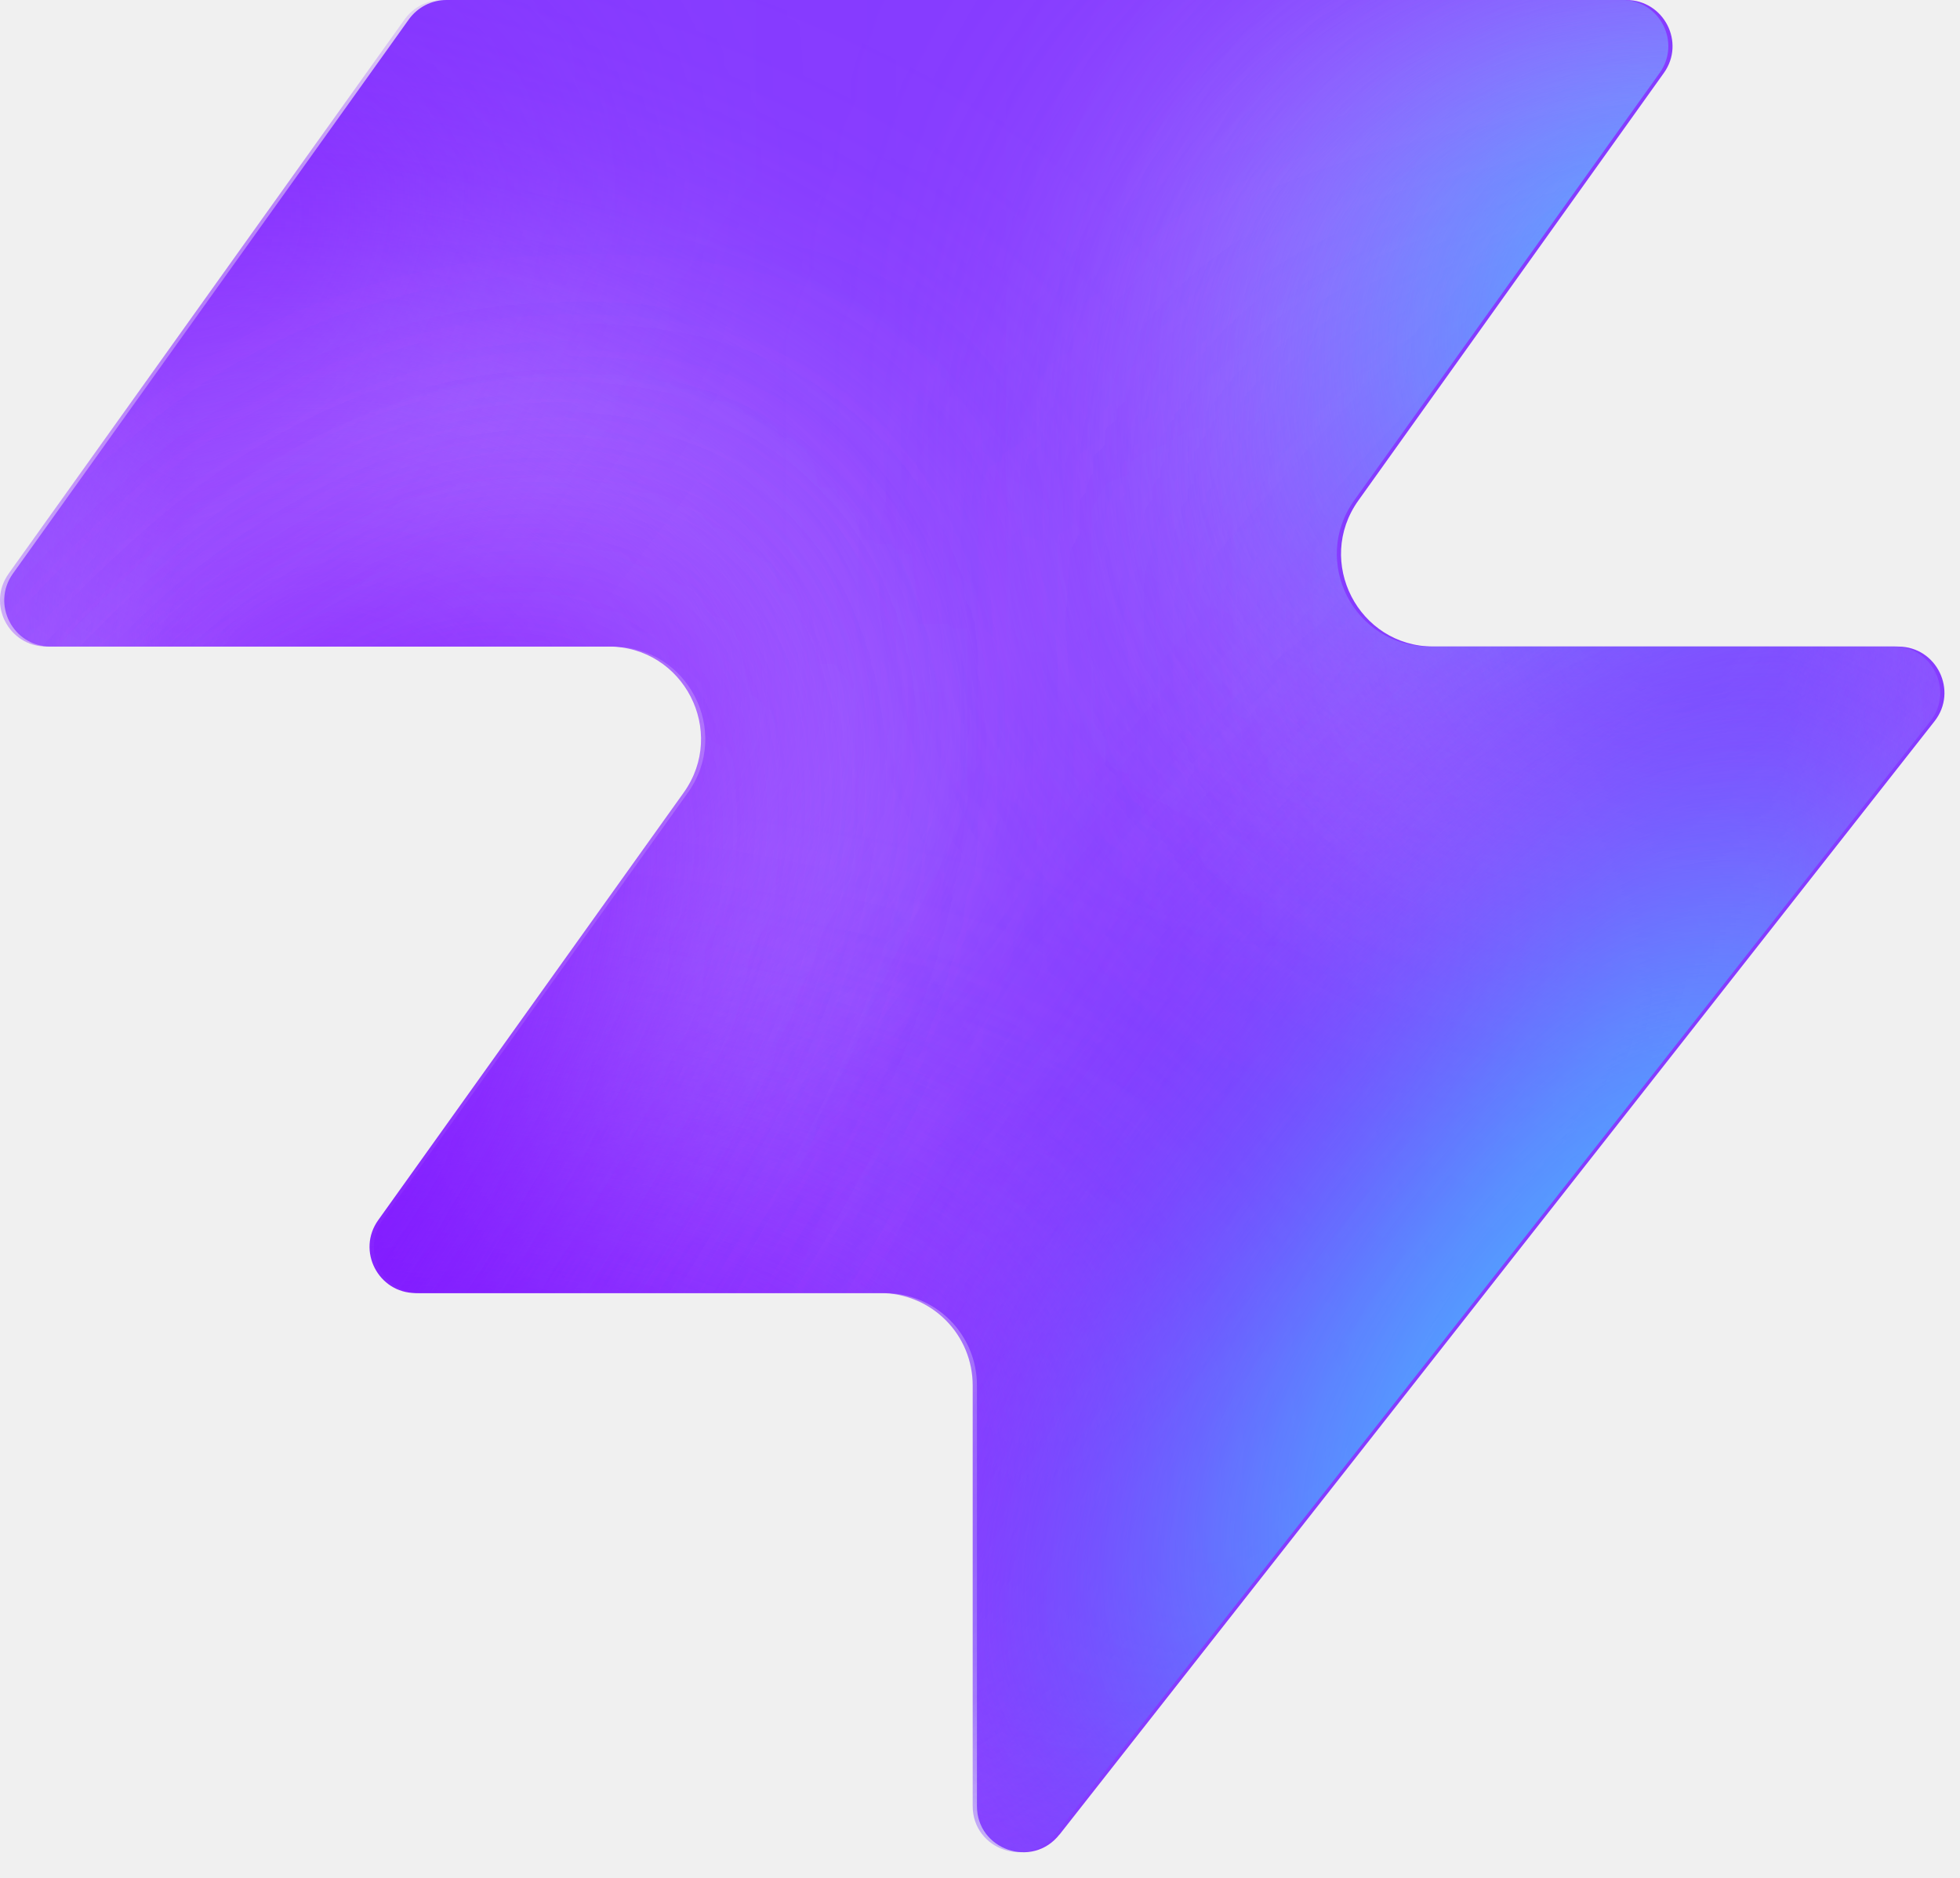
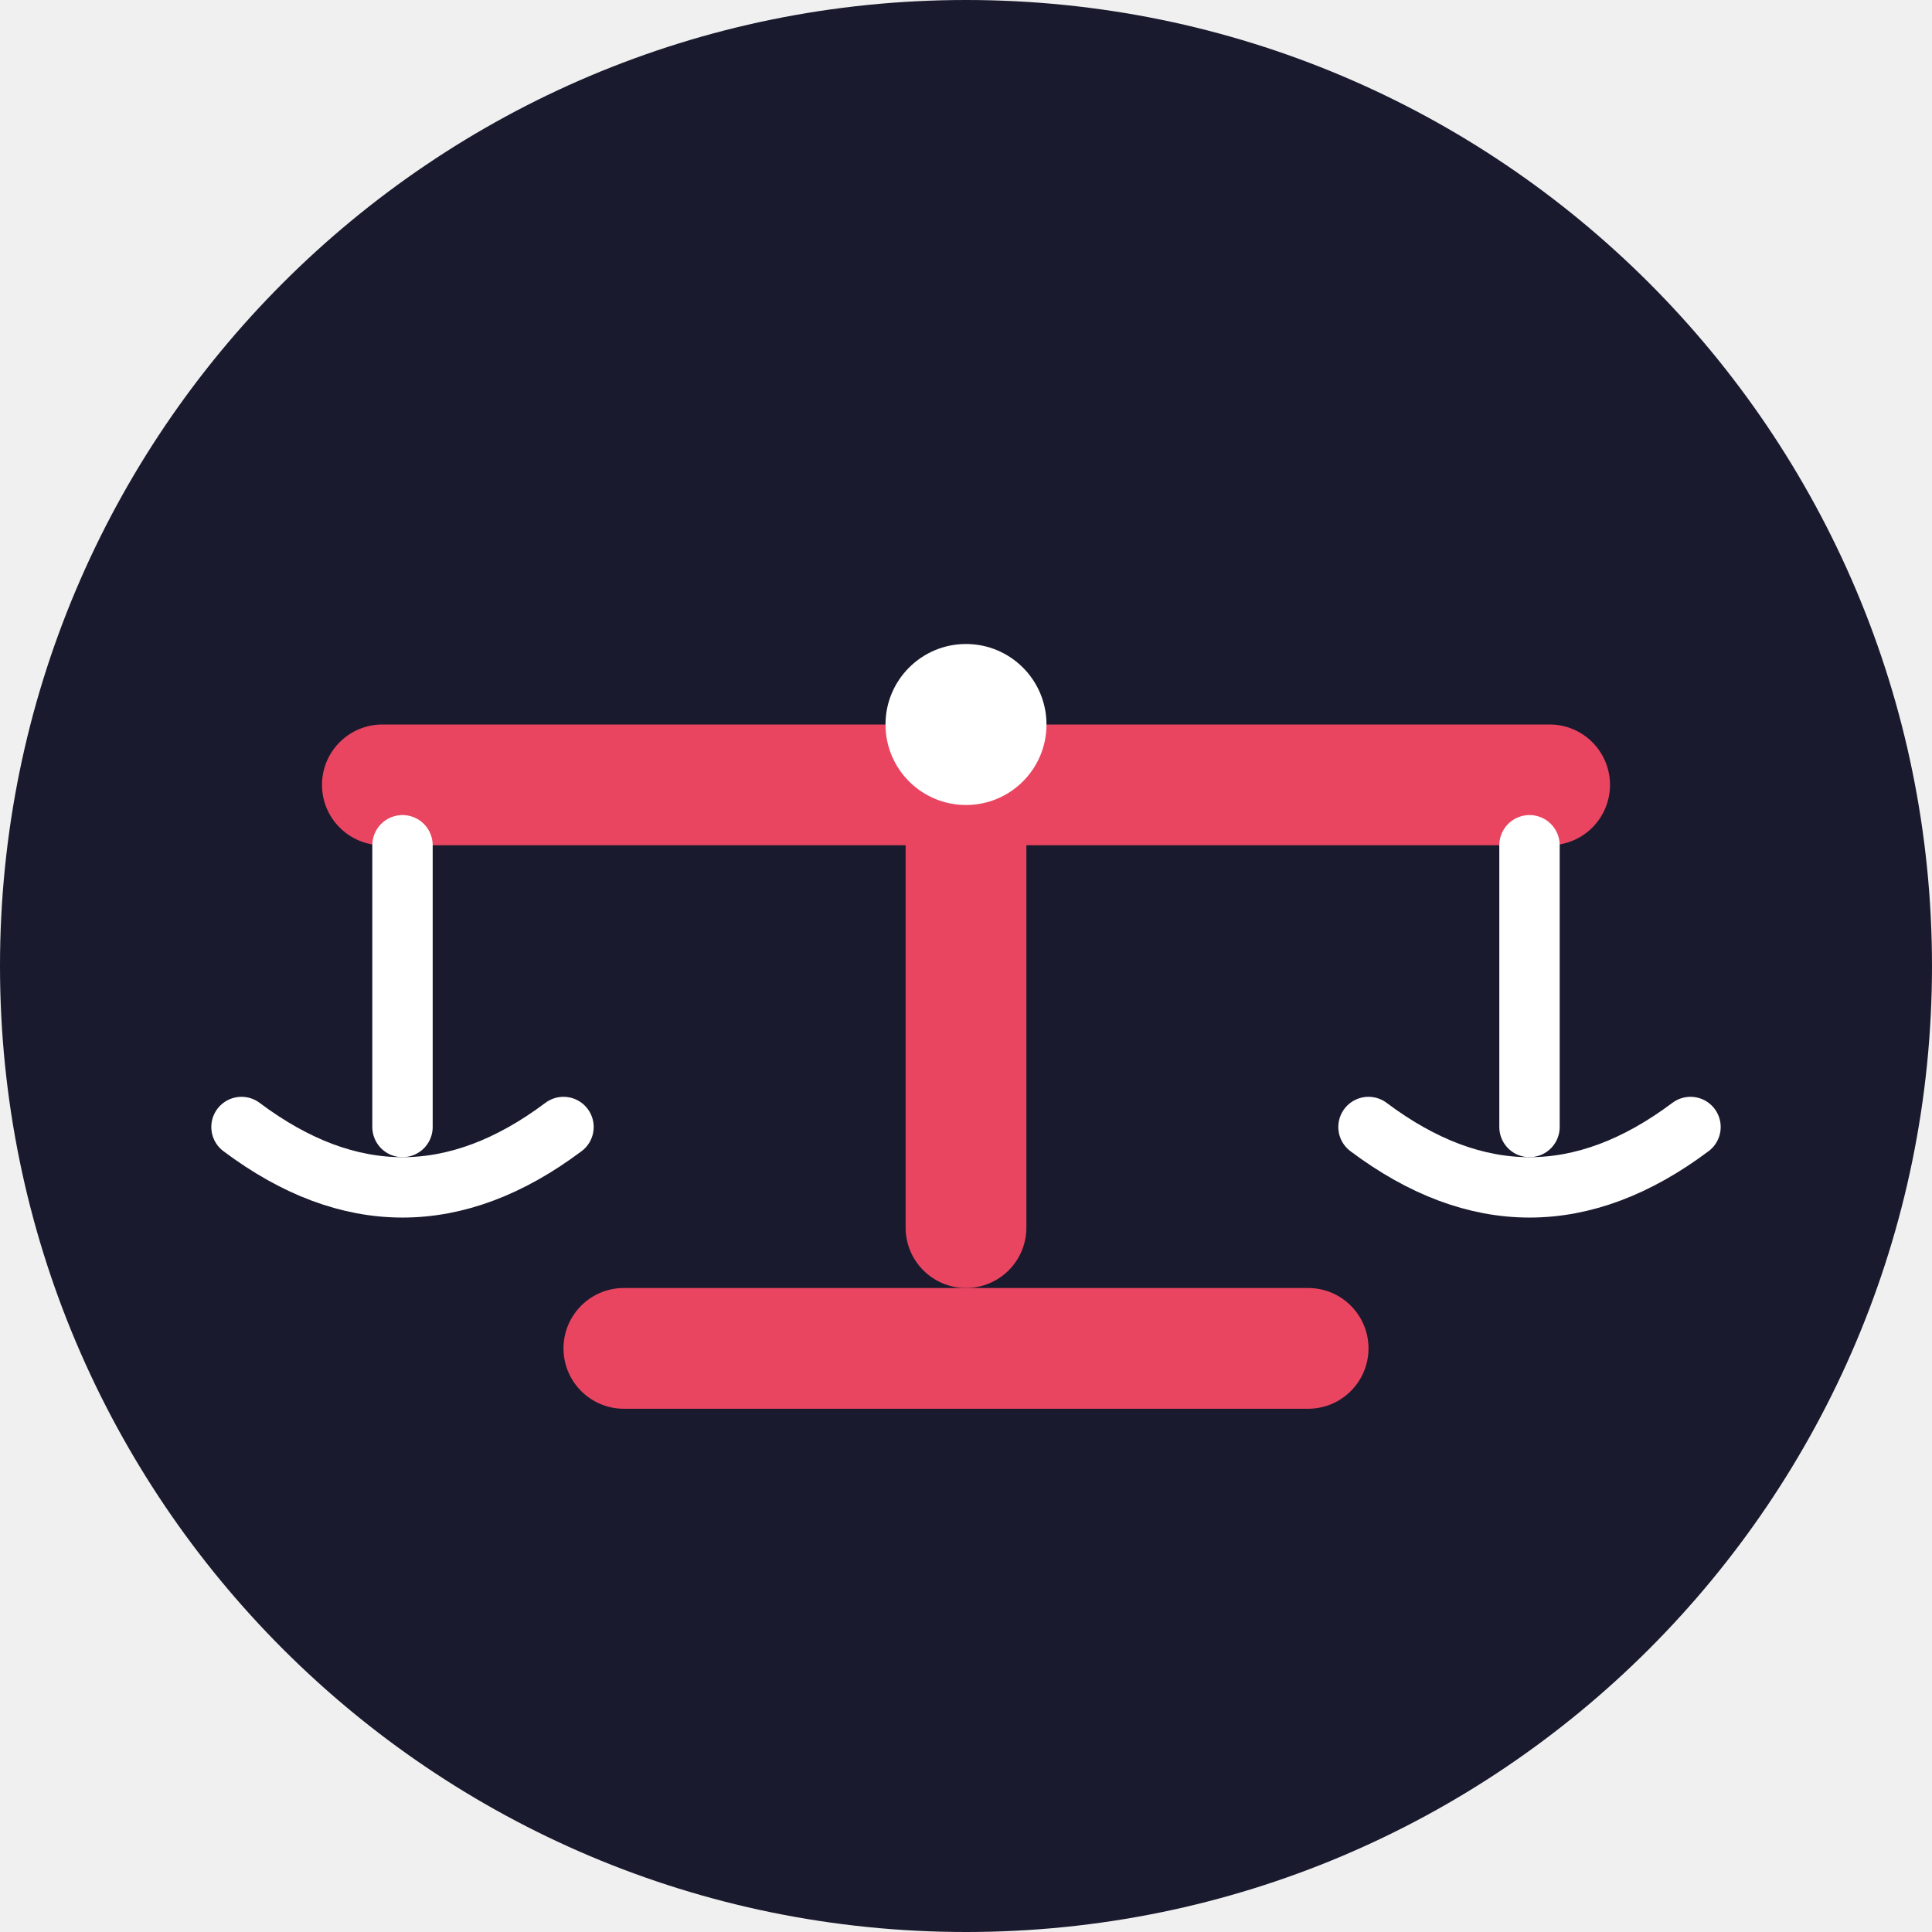
- <svg xmlns="http://www.w3.org/2000/svg" width="48" height="46" fill="none" viewBox="0 0 48 46">
-   <path fill="#863bff" d="M25.946 44.938c-.664.845-2.021.375-2.021-.698V33.937a2.26 2.26 0 0 0-2.262-2.262H10.287c-.92 0-1.456-1.04-.92-1.788l7.48-10.471c1.07-1.497 0-3.578-1.842-3.578H1.237c-.92 0-1.456-1.04-.92-1.788L10.013.474c.214-.297.556-.474.92-.474h28.894c.92 0 1.456 1.04.92 1.788l-7.48 10.471c-1.07 1.498 0 3.579 1.842 3.579h11.377c.943 0 1.473 1.088.89 1.83L25.947 44.94z" style="fill:#863bff;fill:color(display-p3 .525 .23 1);fill-opacity:1" />
-   <mask id="a" width="48" height="46" x="0" y="0" maskUnits="userSpaceOnUse" style="mask-type:alpha">
-     <path fill="#000" d="M25.842 44.938c-.664.844-2.021.375-2.021-.698V33.937a2.26 2.26 0 0 0-2.262-2.262H10.183c-.92 0-1.456-1.04-.92-1.788l7.48-10.471c1.07-1.498 0-3.579-1.842-3.579H1.133c-.92 0-1.456-1.04-.92-1.787L9.91.473c.214-.297.556-.474.92-.474h28.894c.92 0 1.456 1.04.92 1.788l-7.48 10.471c-1.07 1.498 0 3.578 1.842 3.578h11.377c.943 0 1.473 1.088.89 1.832L25.843 44.94z" style="fill:#000;fill-opacity:1" />
-   </mask>
-   <g mask="url(#a)">
-     <g filter="url(#b)">
-       <ellipse cx="5.508" cy="14.704" fill="#ede6ff" rx="5.508" ry="14.704" style="fill:#ede6ff;fill:color(display-p3 .927 .903 1);fill-opacity:1" transform="matrix(.00324 1 1 -.00324 -4.47 31.516)" />
-     </g>
-     <g filter="url(#c)">
-       <ellipse cx="10.399" cy="29.851" fill="#ede6ff" rx="10.399" ry="29.851" style="fill:#ede6ff;fill:color(display-p3 .927 .903 1);fill-opacity:1" transform="matrix(.00324 1 1 -.00324 -39.328 7.883)" />
-     </g>
-     <g filter="url(#d)">
-       <ellipse cx="5.508" cy="30.487" fill="#7e14ff" rx="5.508" ry="30.487" style="fill:#7e14ff;fill:color(display-p3 .492 .077 1);fill-opacity:1" transform="rotate(89.814 -25.913 -14.639)scale(1 -1)" />
-     </g>
-     <g filter="url(#e)">
-       <ellipse cx="5.508" cy="30.599" fill="#7e14ff" rx="5.508" ry="30.599" style="fill:#7e14ff;fill:color(display-p3 .492 .077 1);fill-opacity:1" transform="rotate(89.814 -32.644 -3.334)scale(1 -1)" />
-     </g>
-     <g filter="url(#f)">
-       <ellipse cx="5.508" cy="30.599" fill="#7e14ff" rx="5.508" ry="30.599" style="fill:#7e14ff;fill:color(display-p3 .492 .077 1);fill-opacity:1" transform="matrix(.00324 1 1 -.00324 -34.34 30.47)" />
-     </g>
-     <g filter="url(#g)">
-       <ellipse cx="14.072" cy="22.078" fill="#ede6ff" rx="14.072" ry="22.078" style="fill:#ede6ff;fill:color(display-p3 .927 .903 1);fill-opacity:1" transform="rotate(93.35 24.506 48.493)scale(-1 1)" />
-     </g>
-     <g filter="url(#h)">
-       <ellipse cx="3.47" cy="21.501" fill="#7e14ff" rx="3.47" ry="21.501" style="fill:#7e14ff;fill:color(display-p3 .492 .077 1);fill-opacity:1" transform="rotate(89.009 28.708 47.59)scale(-1 1)" />
-     </g>
-     <g filter="url(#i)">
-       <ellipse cx="3.47" cy="21.501" fill="#7e14ff" rx="3.47" ry="21.501" style="fill:#7e14ff;fill:color(display-p3 .492 .077 1);fill-opacity:1" transform="rotate(89.009 28.708 47.59)scale(-1 1)" />
-     </g>
-     <g filter="url(#j)">
-       <ellipse cx=".387" cy="8.972" fill="#7e14ff" rx="4.407" ry="29.108" style="fill:#7e14ff;fill:color(display-p3 .492 .077 1);fill-opacity:1" transform="rotate(39.51 .387 8.972)" />
-     </g>
-     <g filter="url(#k)">
-       <ellipse cx="47.523" cy="-6.092" fill="#7e14ff" rx="4.407" ry="29.108" style="fill:#7e14ff;fill:color(display-p3 .492 .077 1);fill-opacity:1" transform="rotate(37.892 47.523 -6.092)" />
-     </g>
-     <g filter="url(#l)">
-       <ellipse cx="41.412" cy="6.333" fill="#47bfff" rx="5.971" ry="9.665" style="fill:#47bfff;fill:color(display-p3 .28 .748 1);fill-opacity:1" transform="rotate(37.892 41.412 6.333)" />
-     </g>
-     <g filter="url(#m)">
-       <ellipse cx="-1.879" cy="38.332" fill="#7e14ff" rx="4.407" ry="29.108" style="fill:#7e14ff;fill:color(display-p3 .492 .077 1);fill-opacity:1" transform="rotate(37.892 -1.88 38.332)" />
-     </g>
-     <g filter="url(#n)">
-       <ellipse cx="-1.879" cy="38.332" fill="#7e14ff" rx="4.407" ry="29.108" style="fill:#7e14ff;fill:color(display-p3 .492 .077 1);fill-opacity:1" transform="rotate(37.892 -1.88 38.332)" />
-     </g>
-     <g filter="url(#o)">
-       <ellipse cx="35.651" cy="29.907" fill="#7e14ff" rx="4.407" ry="29.108" style="fill:#7e14ff;fill:color(display-p3 .492 .077 1);fill-opacity:1" transform="rotate(37.892 35.651 29.907)" />
-     </g>
-     <g filter="url(#p)">
-       <ellipse cx="38.418" cy="32.4" fill="#47bfff" rx="5.971" ry="15.297" style="fill:#47bfff;fill:color(display-p3 .28 .748 1);fill-opacity:1" transform="rotate(37.892 38.418 32.4)" />
-     </g>
-   </g>
-   <defs>
-     <filter id="b" width="60.045" height="41.654" x="-19.77" y="16.149" color-interpolation-filters="sRGB" filterUnits="userSpaceOnUse">
-       <feFlood flood-opacity="0" result="BackgroundImageFix" />
-       <feBlend in="SourceGraphic" in2="BackgroundImageFix" result="shape" />
-       <feGaussianBlur result="effect1_foregroundBlur_2002_17158" stdDeviation="7.659" />
-     </filter>
-     <filter id="c" width="90.34" height="51.437" x="-54.613" y="-7.533" color-interpolation-filters="sRGB" filterUnits="userSpaceOnUse">
-       <feFlood flood-opacity="0" result="BackgroundImageFix" />
-       <feBlend in="SourceGraphic" in2="BackgroundImageFix" result="shape" />
-       <feGaussianBlur result="effect1_foregroundBlur_2002_17158" stdDeviation="7.659" />
-     </filter>
-     <filter id="d" width="79.355" height="29.4" x="-49.64" y="2.03" color-interpolation-filters="sRGB" filterUnits="userSpaceOnUse">
-       <feFlood flood-opacity="0" result="BackgroundImageFix" />
-       <feBlend in="SourceGraphic" in2="BackgroundImageFix" result="shape" />
-       <feGaussianBlur result="effect1_foregroundBlur_2002_17158" stdDeviation="4.596" />
-     </filter>
-     <filter id="e" width="79.579" height="29.4" x="-45.045" y="20.029" color-interpolation-filters="sRGB" filterUnits="userSpaceOnUse">
-       <feFlood flood-opacity="0" result="BackgroundImageFix" />
-       <feBlend in="SourceGraphic" in2="BackgroundImageFix" result="shape" />
-       <feGaussianBlur result="effect1_foregroundBlur_2002_17158" stdDeviation="4.596" />
-     </filter>
-     <filter id="f" width="79.579" height="29.4" x="-43.513" y="21.178" color-interpolation-filters="sRGB" filterUnits="userSpaceOnUse">
-       <feFlood flood-opacity="0" result="BackgroundImageFix" />
-       <feBlend in="SourceGraphic" in2="BackgroundImageFix" result="shape" />
-       <feGaussianBlur result="effect1_foregroundBlur_2002_17158" stdDeviation="4.596" />
-     </filter>
-     <filter id="g" width="74.749" height="58.852" x="15.756" y="-17.901" color-interpolation-filters="sRGB" filterUnits="userSpaceOnUse">
-       <feFlood flood-opacity="0" result="BackgroundImageFix" />
-       <feBlend in="SourceGraphic" in2="BackgroundImageFix" result="shape" />
-       <feGaussianBlur result="effect1_foregroundBlur_2002_17158" stdDeviation="7.659" />
-     </filter>
-     <filter id="h" width="61.377" height="25.362" x="23.548" y="2.284" color-interpolation-filters="sRGB" filterUnits="userSpaceOnUse">
-       <feFlood flood-opacity="0" result="BackgroundImageFix" />
-       <feBlend in="SourceGraphic" in2="BackgroundImageFix" result="shape" />
-       <feGaussianBlur result="effect1_foregroundBlur_2002_17158" stdDeviation="4.596" />
-     </filter>
-     <filter id="i" width="61.377" height="25.362" x="23.548" y="2.284" color-interpolation-filters="sRGB" filterUnits="userSpaceOnUse">
-       <feFlood flood-opacity="0" result="BackgroundImageFix" />
-       <feBlend in="SourceGraphic" in2="BackgroundImageFix" result="shape" />
-       <feGaussianBlur result="effect1_foregroundBlur_2002_17158" stdDeviation="4.596" />
-     </filter>
-     <filter id="j" width="56.045" height="63.649" x="-27.636" y="-22.853" color-interpolation-filters="sRGB" filterUnits="userSpaceOnUse">
-       <feFlood flood-opacity="0" result="BackgroundImageFix" />
-       <feBlend in="SourceGraphic" in2="BackgroundImageFix" result="shape" />
-       <feGaussianBlur result="effect1_foregroundBlur_2002_17158" stdDeviation="4.596" />
-     </filter>
-     <filter id="k" width="54.814" height="64.646" x="20.116" y="-38.415" color-interpolation-filters="sRGB" filterUnits="userSpaceOnUse">
-       <feFlood flood-opacity="0" result="BackgroundImageFix" />
-       <feBlend in="SourceGraphic" in2="BackgroundImageFix" result="shape" />
-       <feGaussianBlur result="effect1_foregroundBlur_2002_17158" stdDeviation="4.596" />
-     </filter>
-     <filter id="l" width="33.541" height="35.313" x="24.641" y="-11.323" color-interpolation-filters="sRGB" filterUnits="userSpaceOnUse">
-       <feFlood flood-opacity="0" result="BackgroundImageFix" />
-       <feBlend in="SourceGraphic" in2="BackgroundImageFix" result="shape" />
-       <feGaussianBlur result="effect1_foregroundBlur_2002_17158" stdDeviation="4.596" />
-     </filter>
-     <filter id="m" width="54.814" height="64.646" x="-29.286" y="6.009" color-interpolation-filters="sRGB" filterUnits="userSpaceOnUse">
-       <feFlood flood-opacity="0" result="BackgroundImageFix" />
-       <feBlend in="SourceGraphic" in2="BackgroundImageFix" result="shape" />
-       <feGaussianBlur result="effect1_foregroundBlur_2002_17158" stdDeviation="4.596" />
-     </filter>
-     <filter id="n" width="54.814" height="64.646" x="-29.286" y="6.009" color-interpolation-filters="sRGB" filterUnits="userSpaceOnUse">
-       <feFlood flood-opacity="0" result="BackgroundImageFix" />
-       <feBlend in="SourceGraphic" in2="BackgroundImageFix" result="shape" />
-       <feGaussianBlur result="effect1_foregroundBlur_2002_17158" stdDeviation="4.596" />
-     </filter>
-     <filter id="o" width="54.814" height="64.646" x="8.244" y="-2.416" color-interpolation-filters="sRGB" filterUnits="userSpaceOnUse">
-       <feFlood flood-opacity="0" result="BackgroundImageFix" />
-       <feBlend in="SourceGraphic" in2="BackgroundImageFix" result="shape" />
-       <feGaussianBlur result="effect1_foregroundBlur_2002_17158" stdDeviation="4.596" />
-     </filter>
-     <filter id="p" width="39.409" height="43.623" x="18.713" y="10.588" color-interpolation-filters="sRGB" filterUnits="userSpaceOnUse">
-       <feFlood flood-opacity="0" result="BackgroundImageFix" />
-       <feBlend in="SourceGraphic" in2="BackgroundImageFix" result="shape" />
-       <feGaussianBlur result="effect1_foregroundBlur_2002_17158" stdDeviation="4.596" />
-     </filter>
-   </defs>
+ <svg xmlns="http://www.w3.org/2000/svg" viewBox="0 0 48 48" width="48" height="48">
+   <circle cx="24" cy="24" r="24" fill="#1a1a2e" />
+   <rect x="8" y="18" width="32" height="3" rx="1.5" fill="#e94560" />
+   <rect x="22.5" y="18" width="3" height="14" rx="1.5" fill="#e94560" />
+   <rect x="14" y="32" width="20" height="3" rx="1.5" fill="#e94560" />
+   <line x1="10" y1="21" x2="10" y2="28" stroke="#ffffff" stroke-width="1.5" stroke-linecap="round" />
+   <line x1="38" y1="21" x2="38" y2="28" stroke="#ffffff" stroke-width="1.5" stroke-linecap="round" />
+   <path d="M6 28 Q10 31 14 28" stroke="#ffffff" stroke-width="1.5" fill="none" stroke-linecap="round" />
+   <path d="M34 28 Q38 31 42 28" stroke="#ffffff" stroke-width="1.5" fill="none" stroke-linecap="round" />
+   <circle cx="24" cy="18" r="2" fill="#ffffff" />
</svg>
